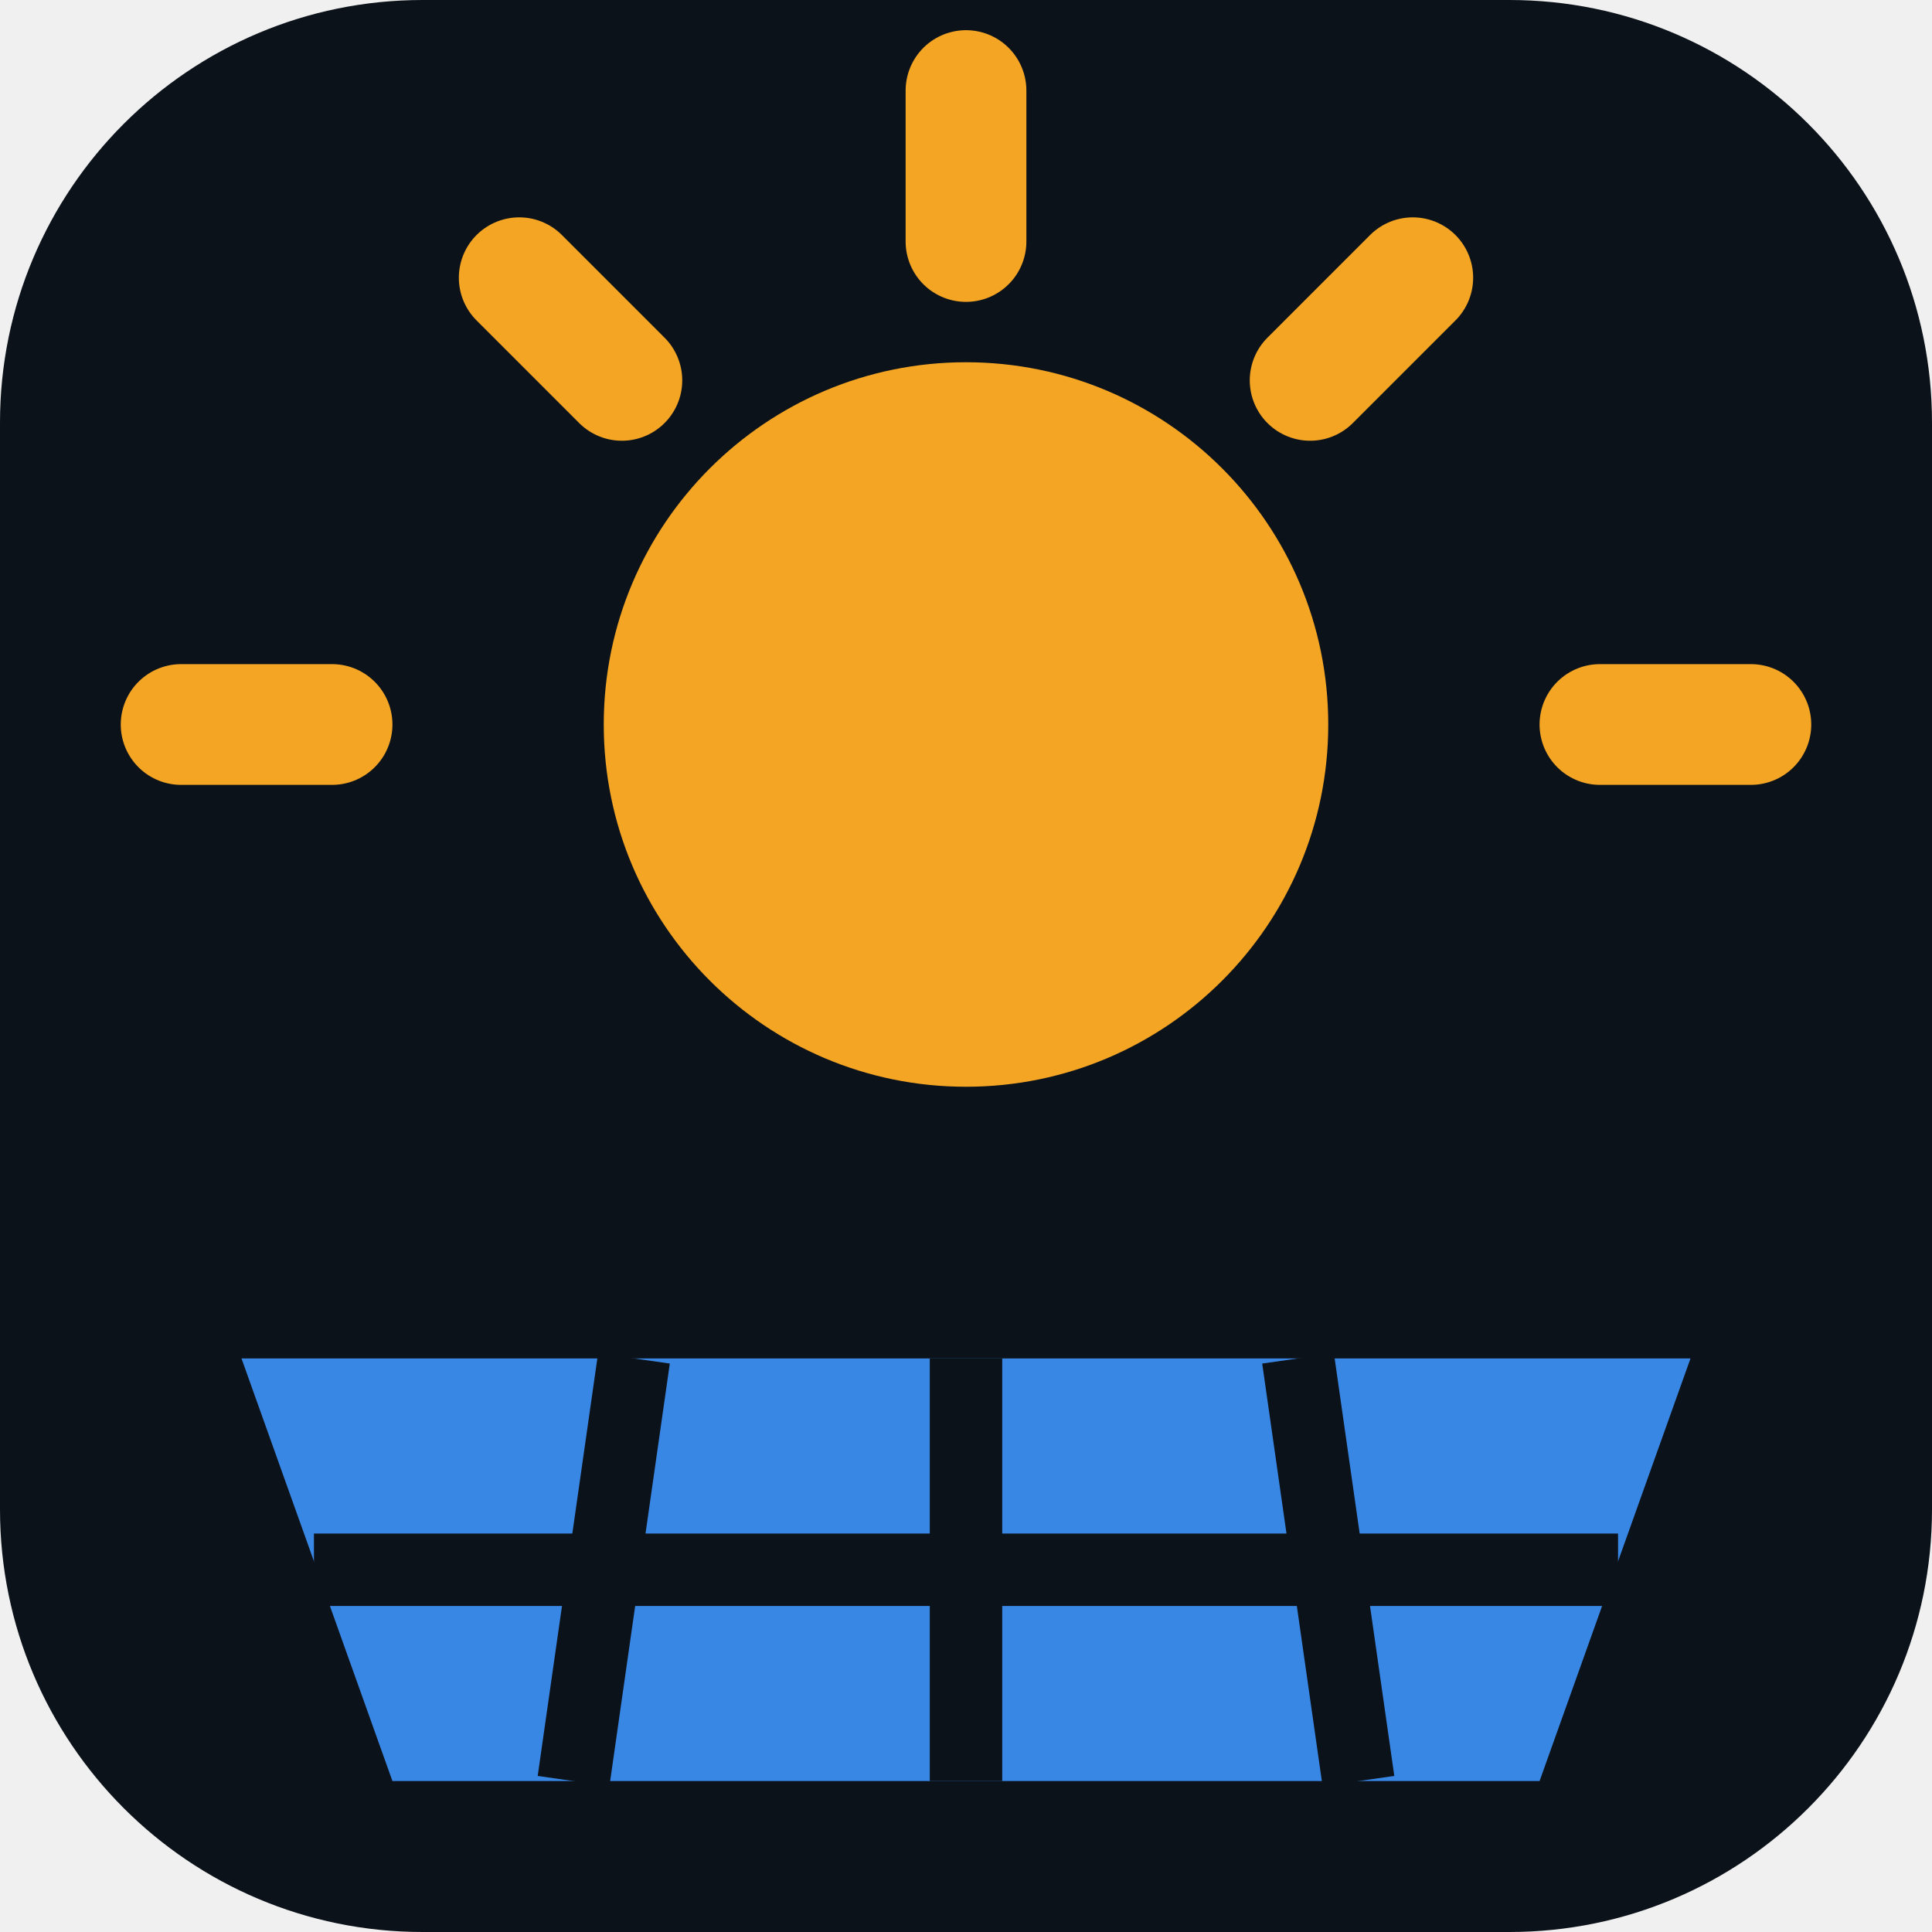
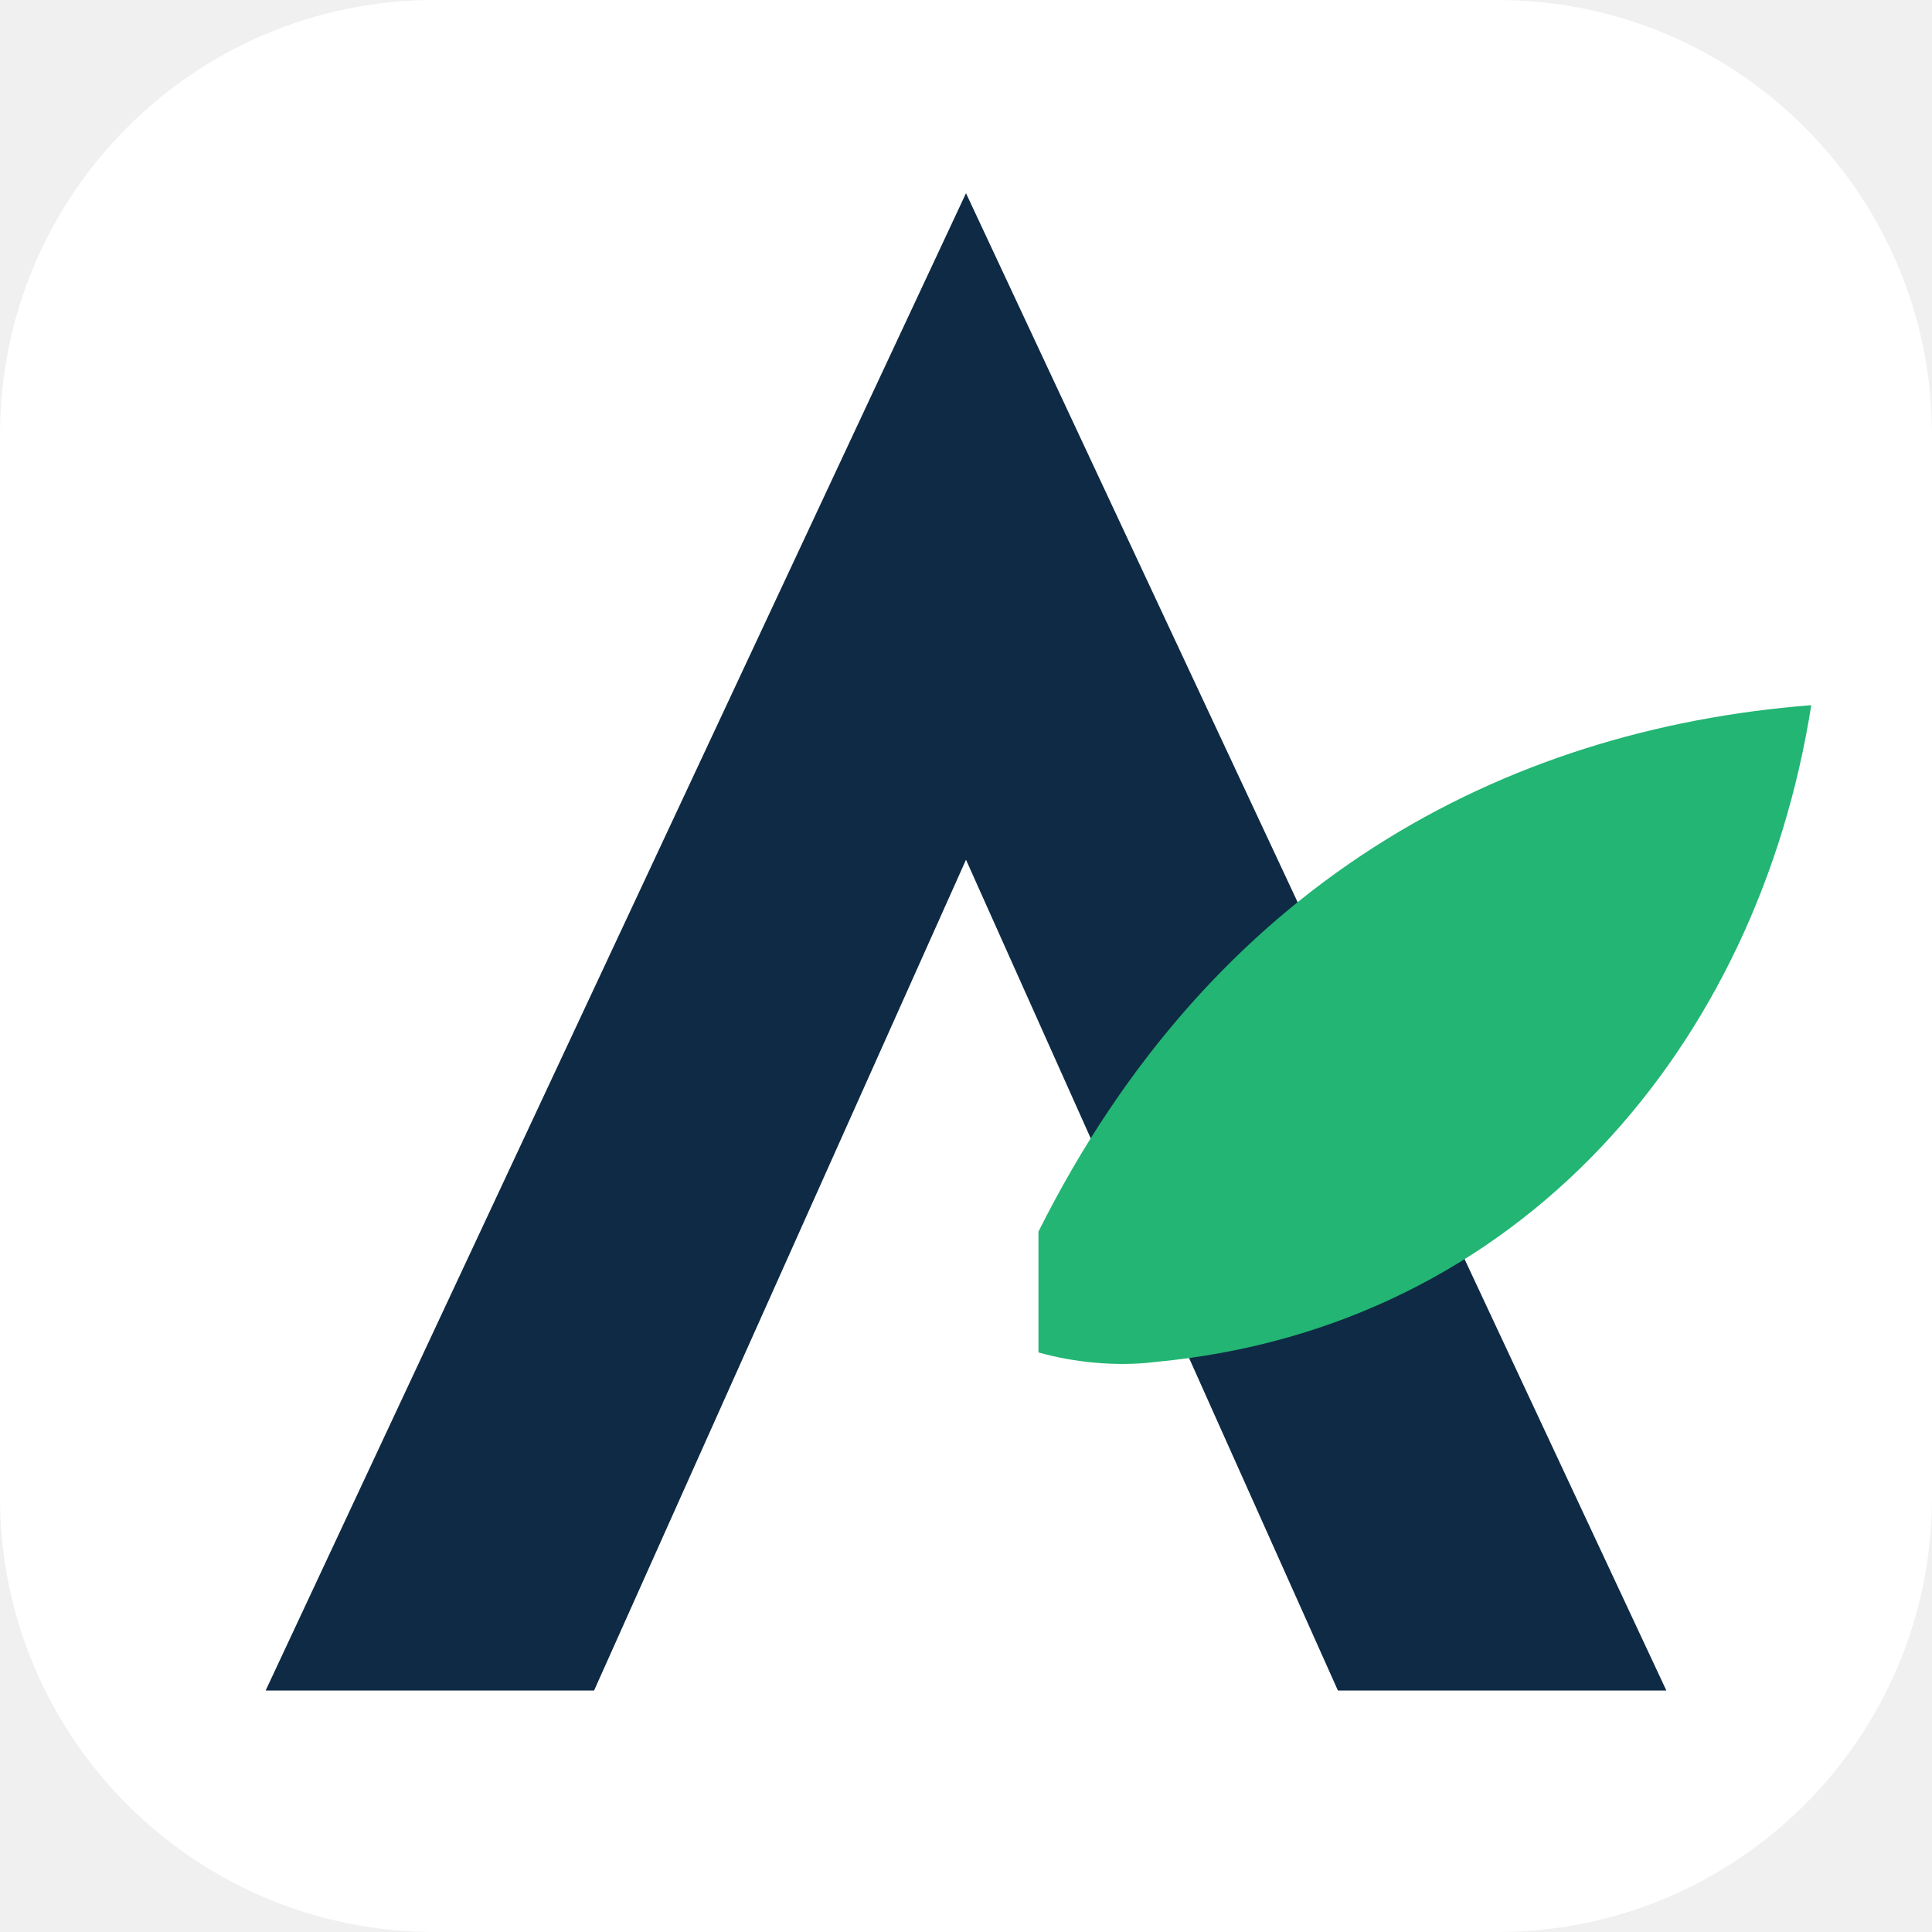
- <svg xmlns="http://www.w3.org/2000/svg" viewBox="0 0 32 32">
-   <rect width="32" height="32" rx="7" fill="#0c1219" />
-   <circle cx="16" cy="12" r="6" fill="#f5a524" />
-   <g stroke="#f5a524" stroke-width="2" stroke-linecap="round">
-     <path d="M16 1.5v2.5M5.5 12H3M29 12h-2.5M8.6 4.6l1.7 1.7M23.4 4.6l-1.7 1.7" />
-   </g>
-   <path d="M4 22.5h24l-2.5 7h-19z" fill="#3987e5" />
-   <path d="M10.5 22.5l-1 7M16 22.5v7M21.5 22.5l1 7M5.2 26h21.6" stroke="#0c1219" stroke-width="1.2" />
+ <svg xmlns="http://www.w3.org/2000/svg" viewBox="0 0 40 40">
+   <rect width="40" height="40" rx="9" fill="#ffffff" />
+   <path d="M20 4 5.5 35h6.8L20 17.8 27.7 35h6.8z" fill="#0f2a44" />
+   <path d="M21.5 25.5c3.6-7.2 9.6-10.4 16-10.9-1.1 7-6 12.9-13.6 13.6-.8.1-1.7 0-2.4-.2z" fill="#22b573" />
</svg>
